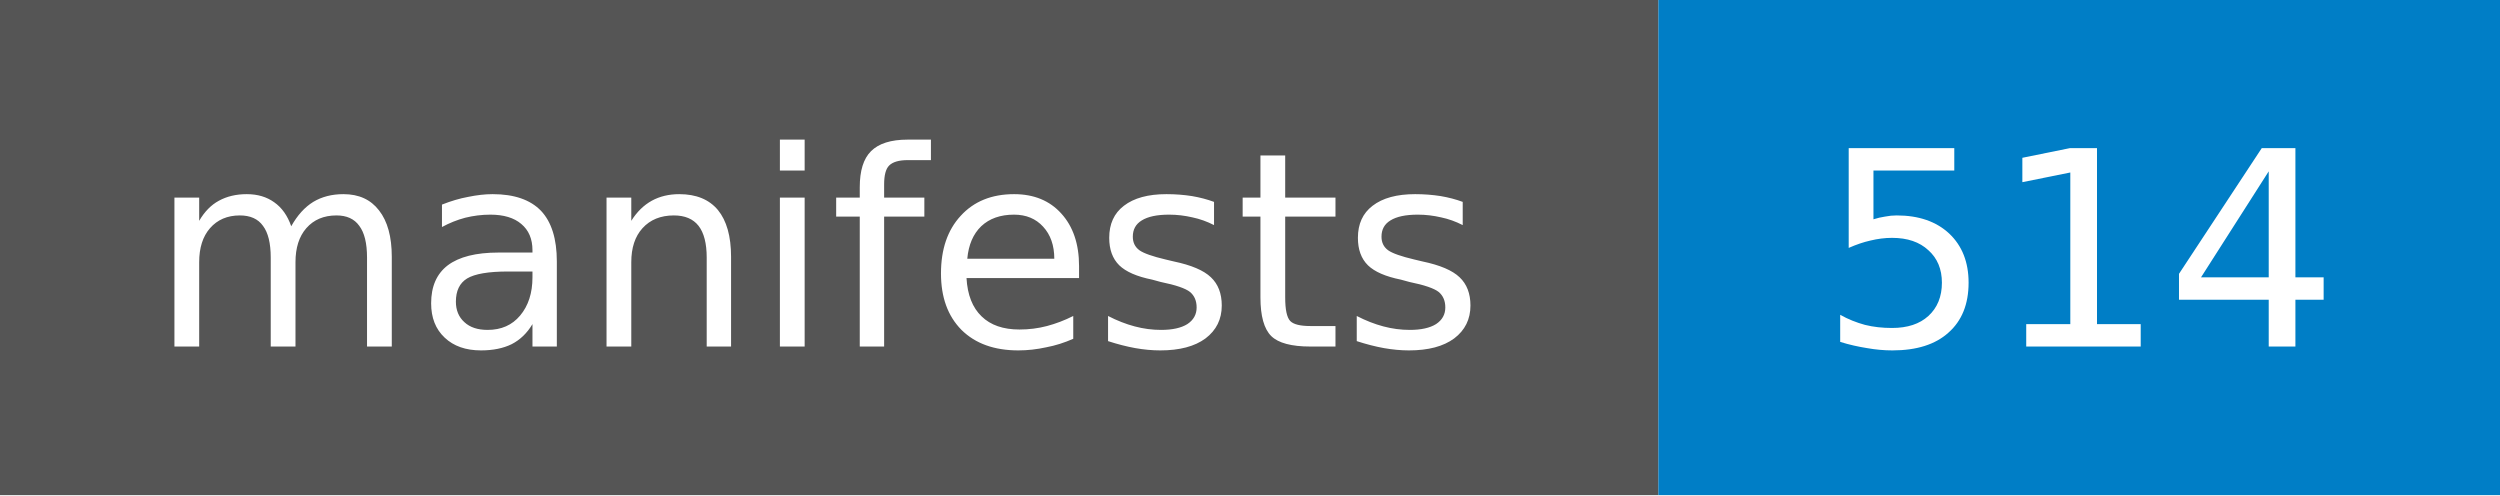
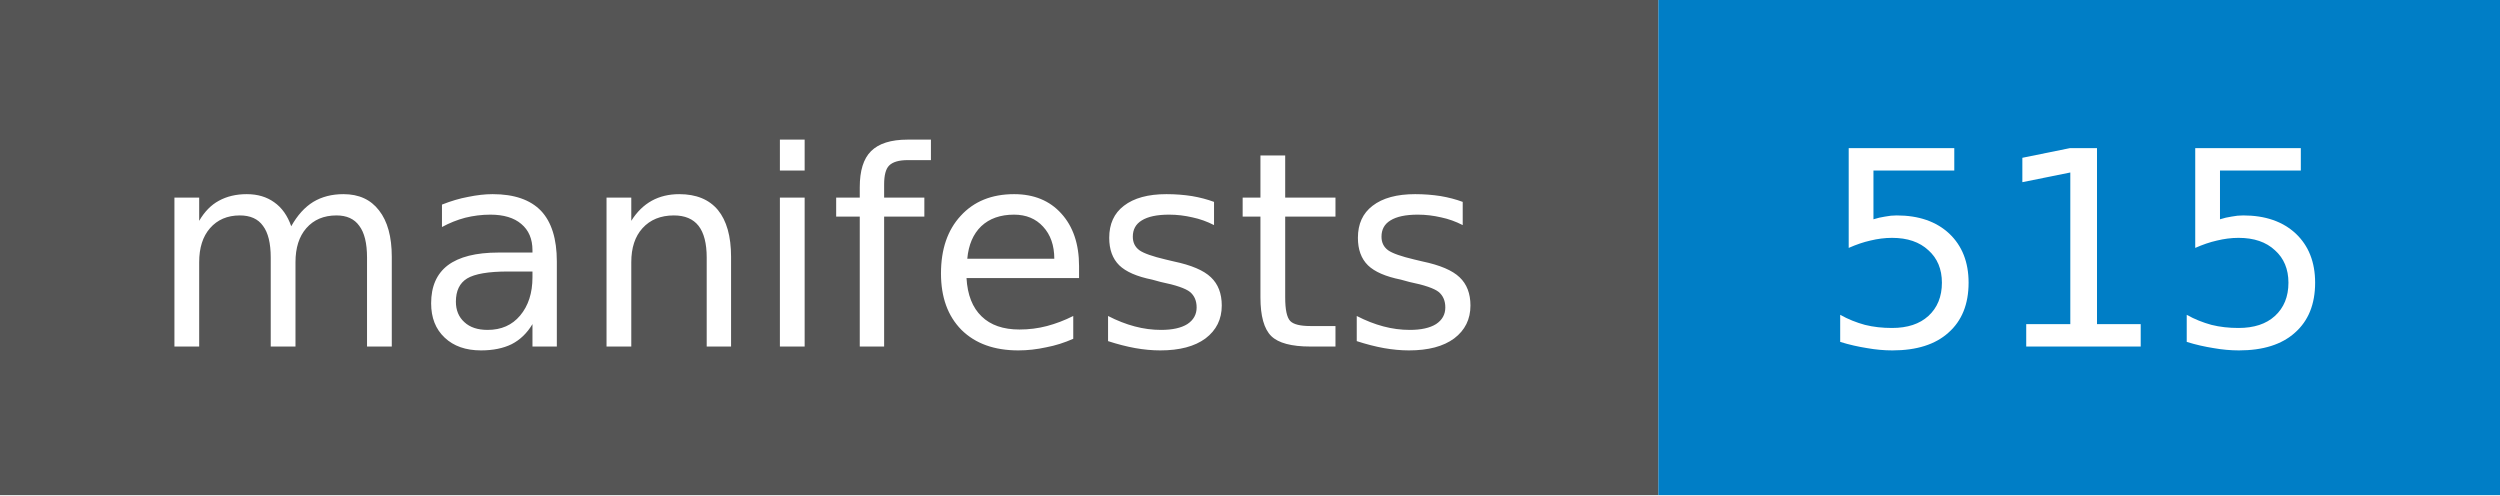
- <svg xmlns="http://www.w3.org/2000/svg" width="101" height="20" role="img" aria-label="manifests: 514">
+ <svg xmlns="http://www.w3.org/2000/svg" width="101" height="20" role="img" aria-label="manifests: 515">
  <style>rect.label-bg{fill:#555}@media (prefers-color-scheme:dark){rect.label-bg{fill:#3f3f3f}}text{font-family:Verdana,DejaVu Sans,Geneva,sans-serif;font-size:11px;fill:#fff}</style>
  <rect class="label-bg" width="67" height="20" />
  <rect x="67" width="34" height="20" fill="#007ec6" />
  <text x="33" y="14" text-anchor="middle">manifests</text>
-   <text x="84" y="14" text-anchor="middle">514</text>
+   <text x="84" y="14" text-anchor="middle">515</text>
</svg>
